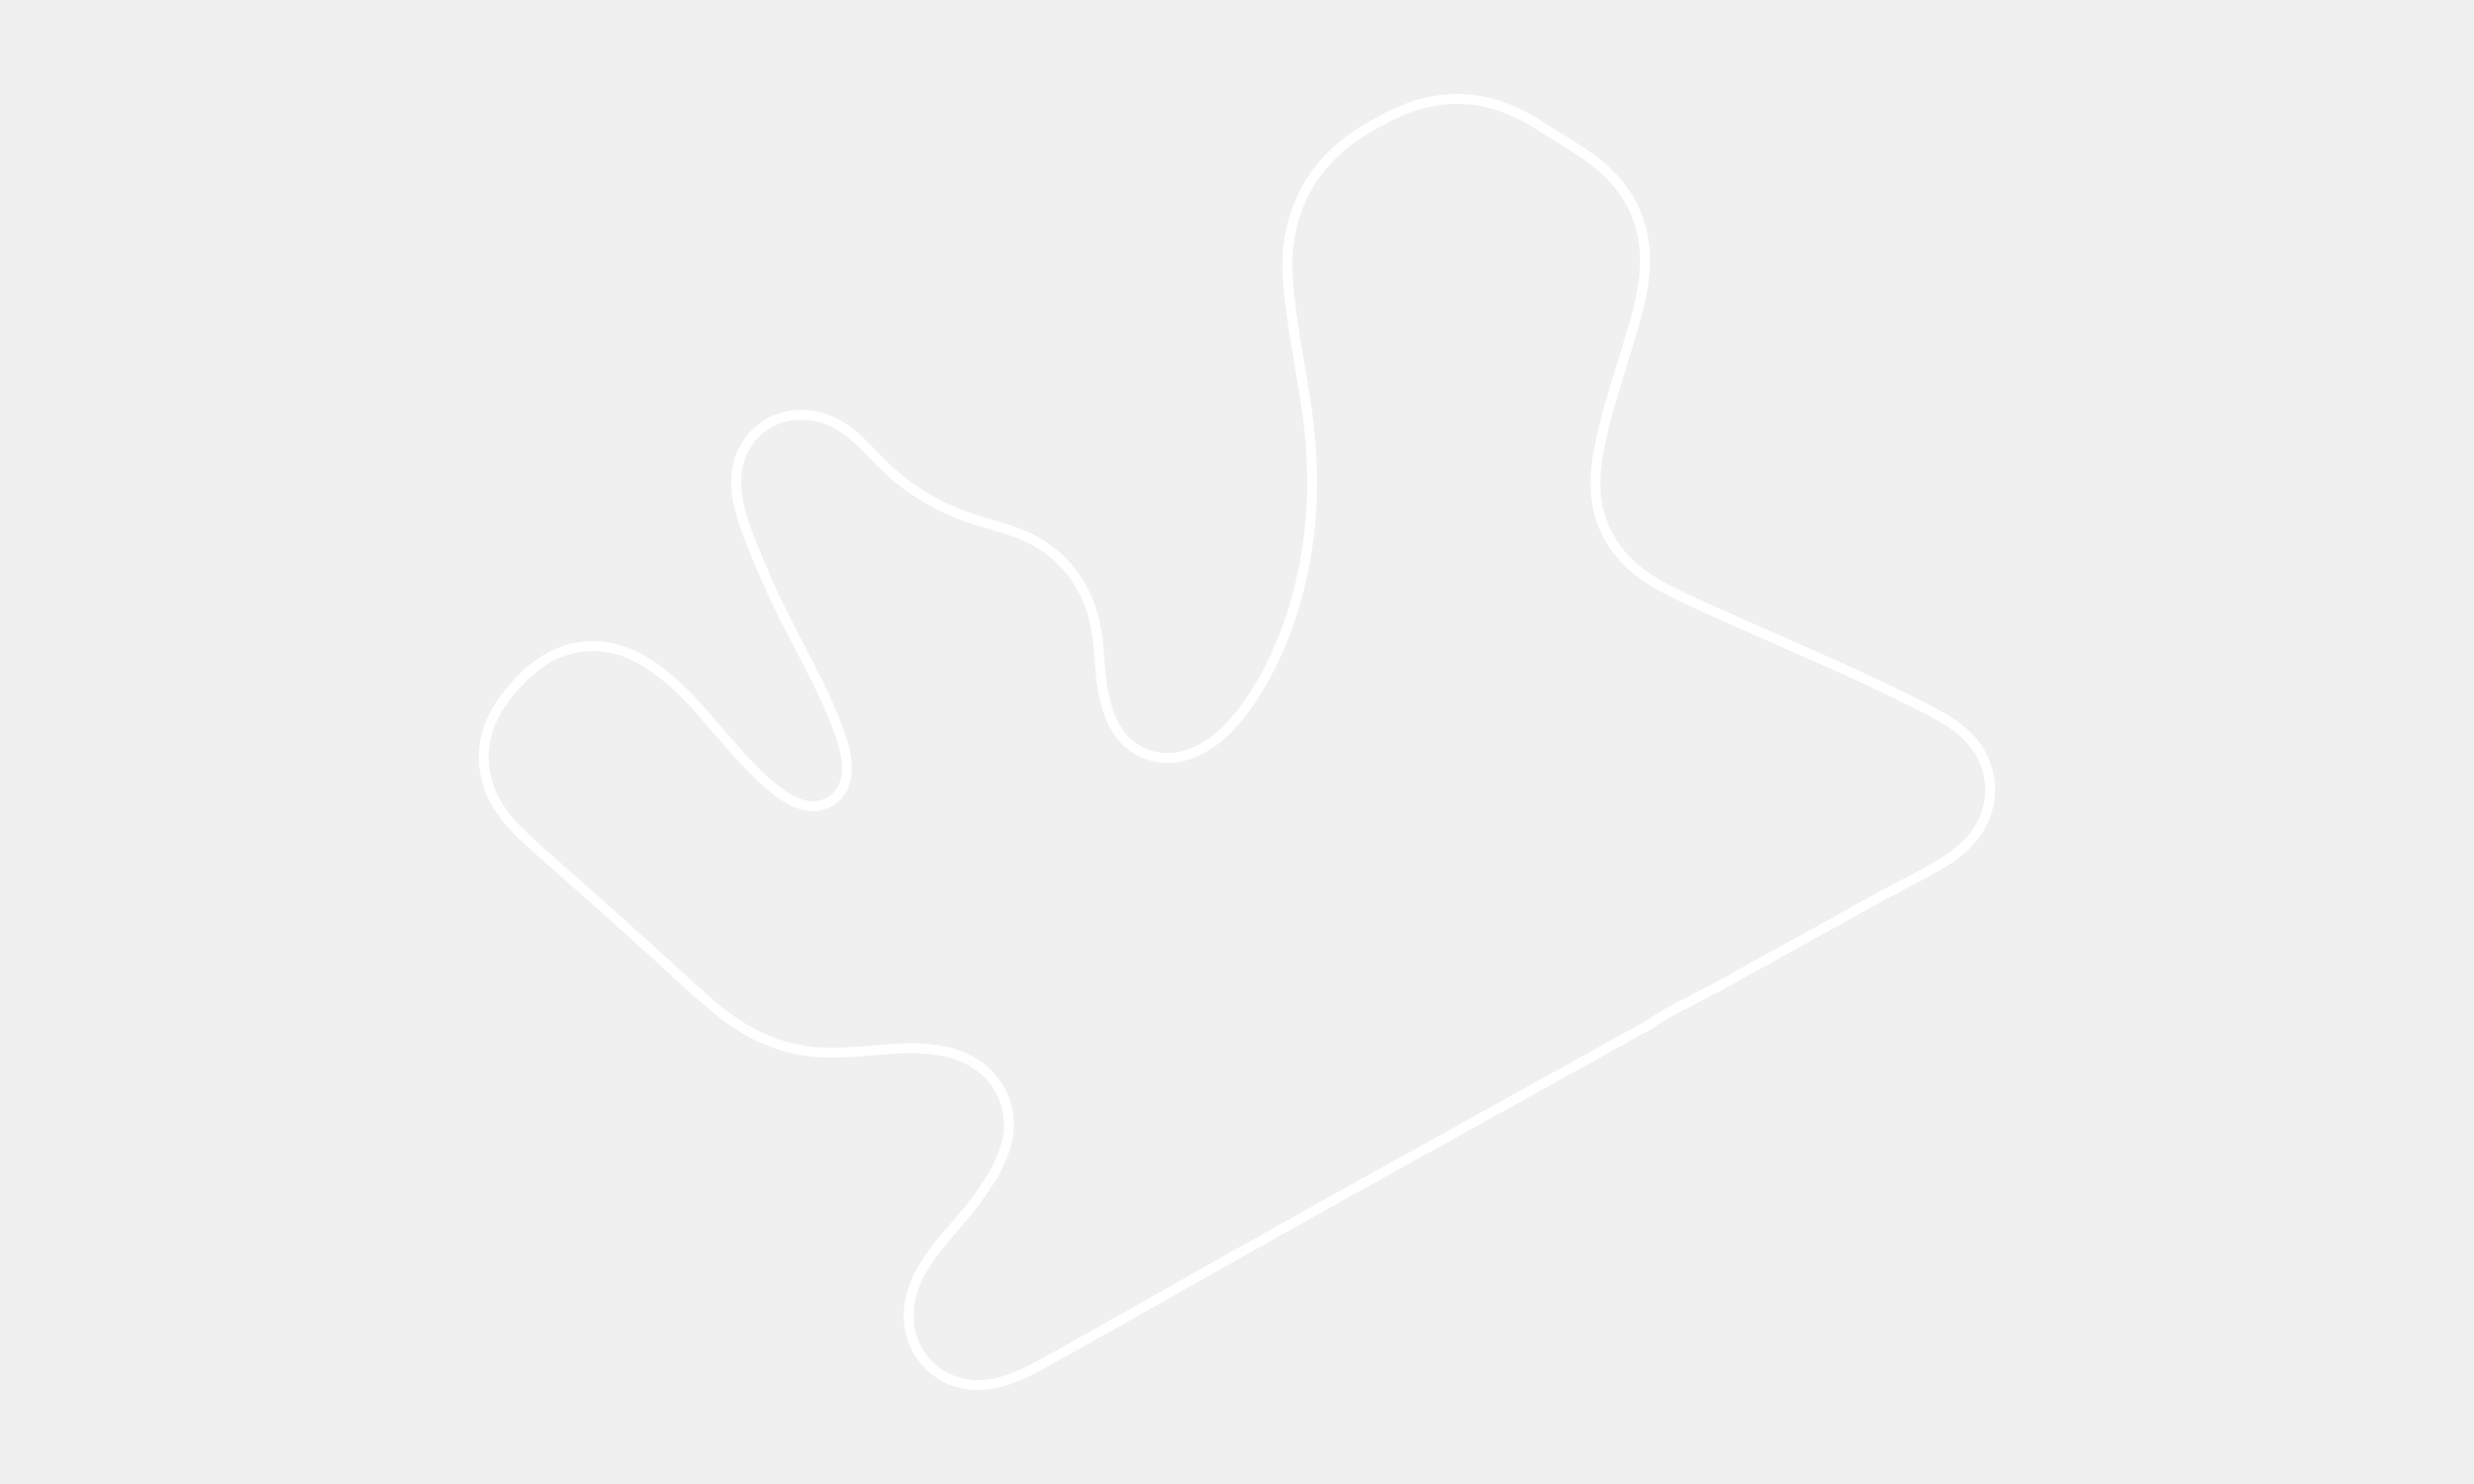
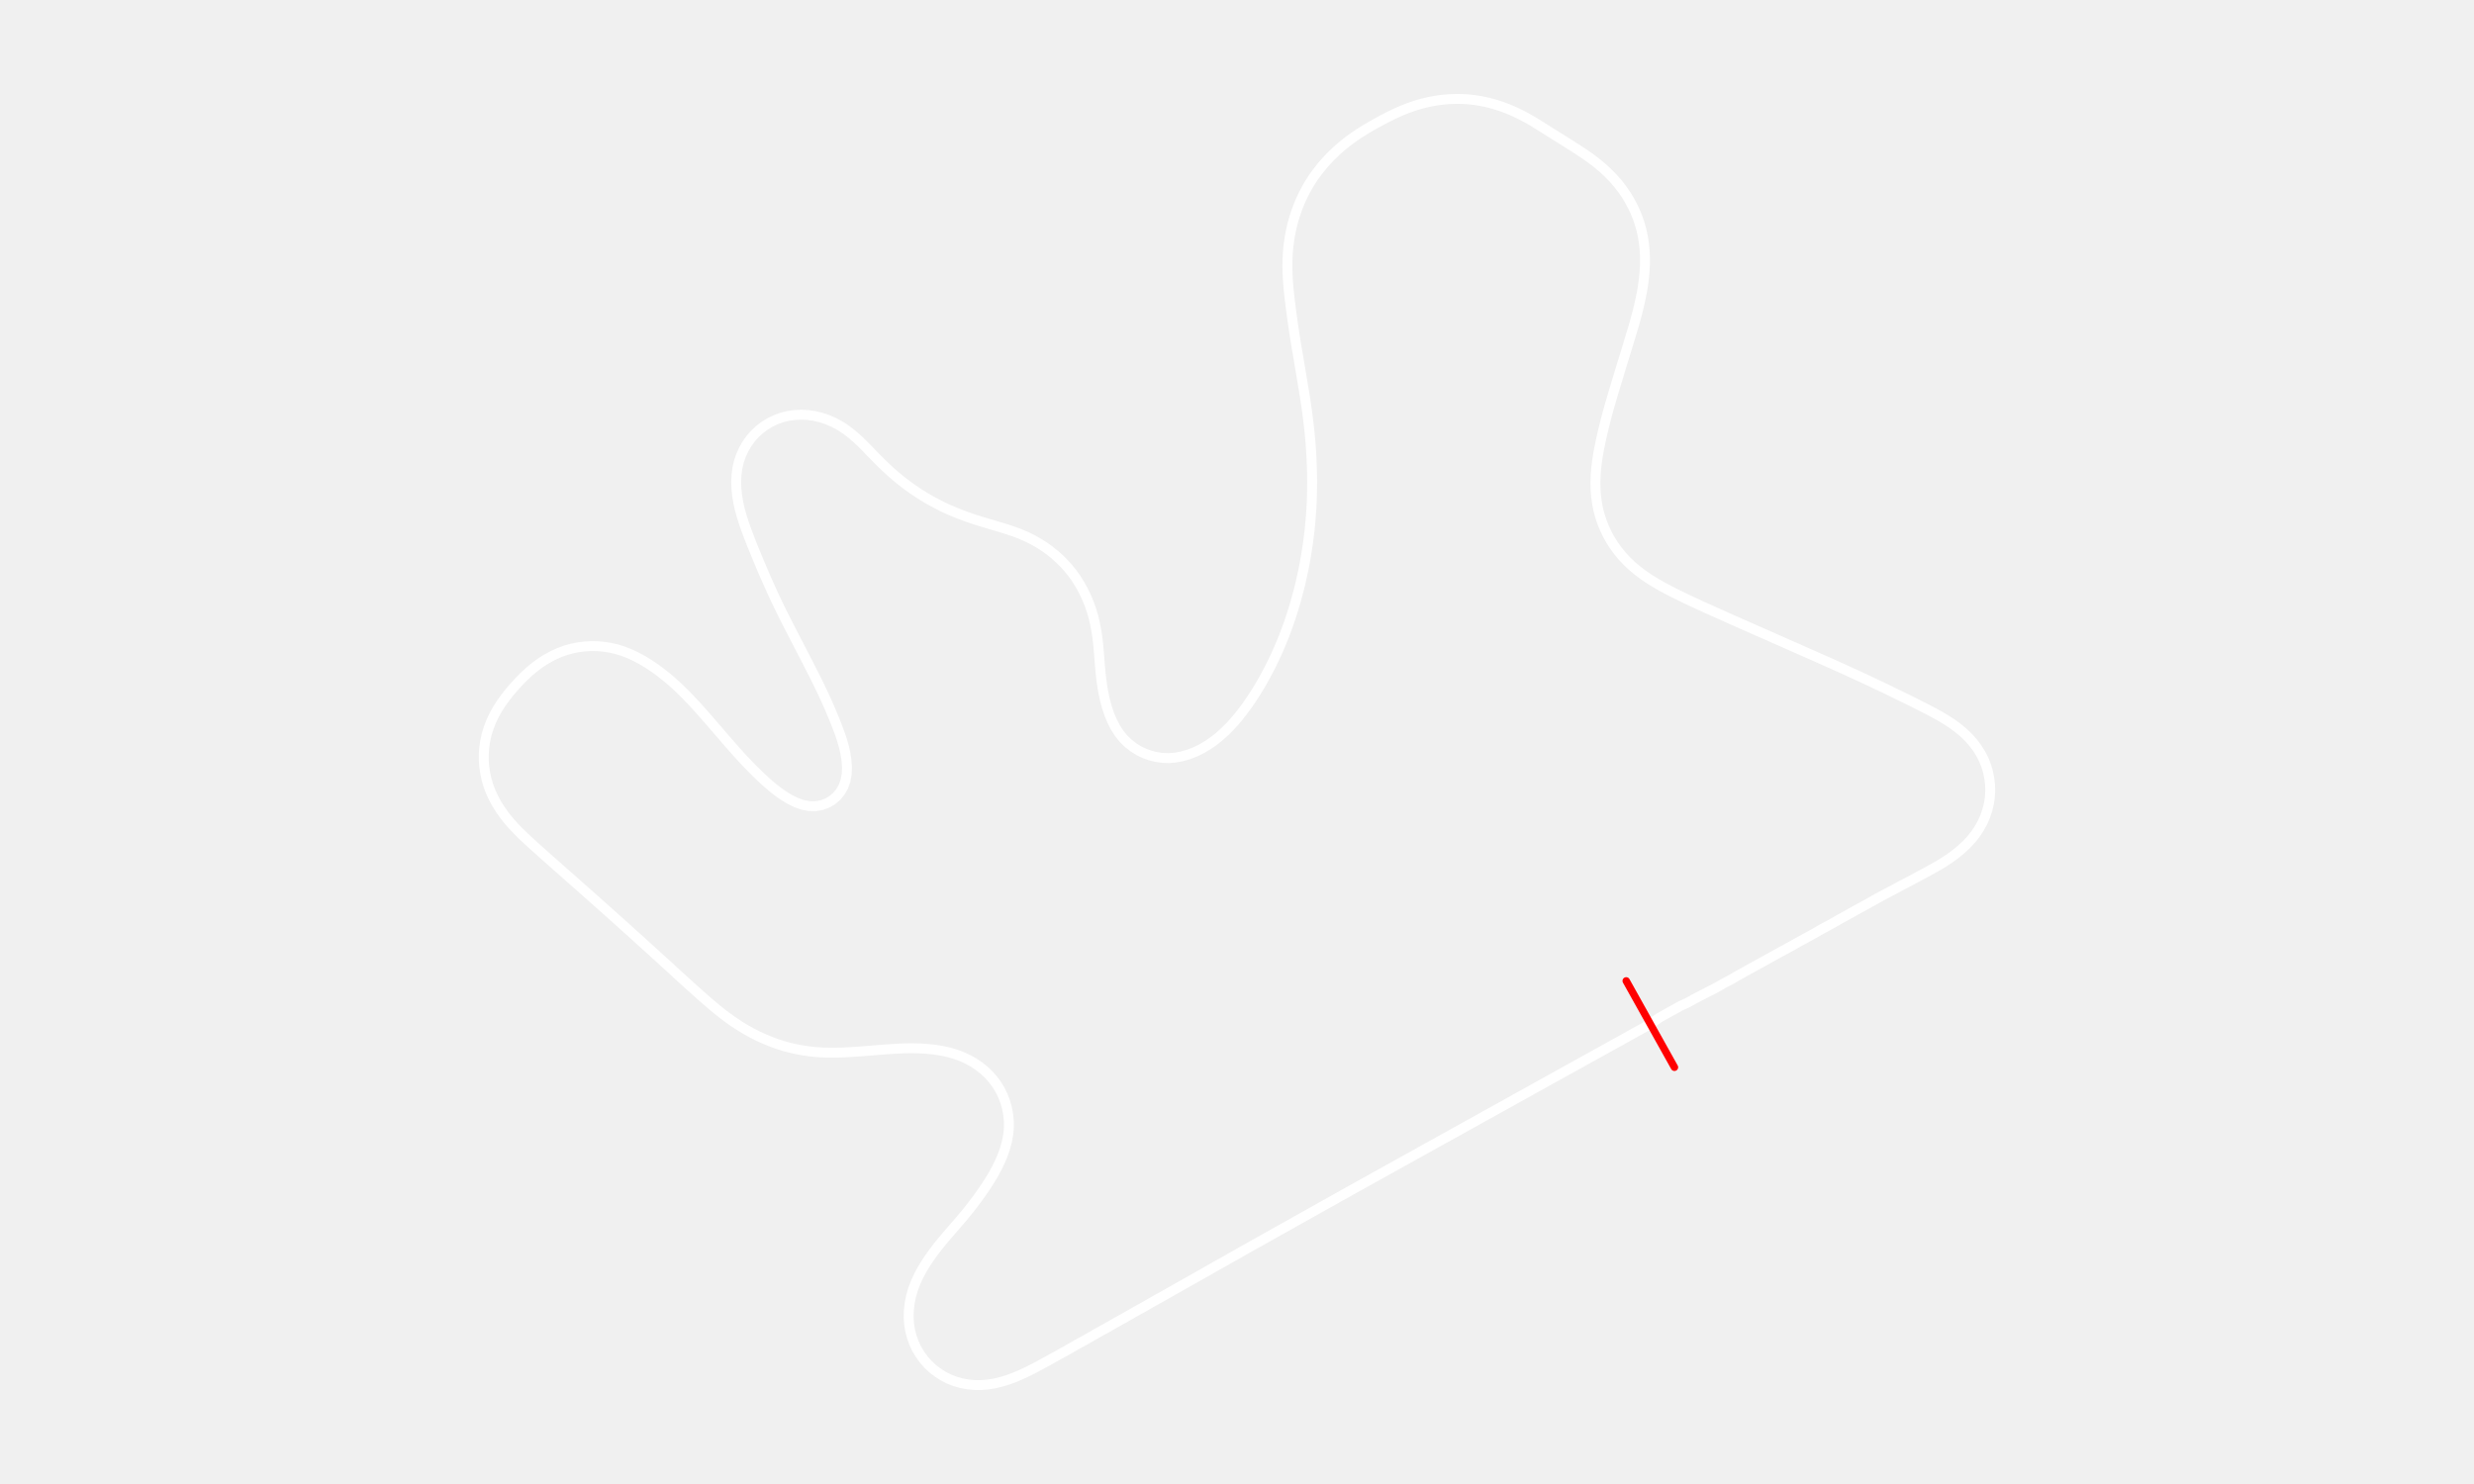
<svg xmlns="http://www.w3.org/2000/svg" width="1000" height="600">
  <polyline points="667.068,414.049 664.565,415.446 662.127,416.791 659.732,418.123 657.236,419.499 654.752,420.901 652.261,422.269 649.815,423.619 647.378,424.974 644.881,426.353 642.395,427.739 639.928,429.098 637.48,430.466 635.004,431.835 632.54,433.197 630.105,434.562 627.608,435.932 625.144,437.307 622.697,438.682 620.184,440.055 617.721,441.431 615.287,442.796 612.79,444.157 610.327,445.547 607.884,446.915 605.418,448.256 602.959,449.65 600.483,450.999 598.051,452.361 595.562,453.753 593.094,455.107 590.627,456.501 588.151,457.856 585.717,459.229 583.234,460.577 580.76,461.97 578.292,463.325 575.828,464.695 573.366,466.082 570.874,467.449 568.396,468.839 565.956,470.183 563.499,471.57 561.025,472.929 558.537,474.322 556.081,475.689 553.611,477.054 551.166,478.416 548.703,479.799 546.2,481.169 543.728,482.578 541.25,483.935 538.833,485.314 536.372,486.67 533.876,488.081 531.383,489.488 528.941,490.836 526.522,492.21 524.054,493.574 521.575,494.986 519.117,496.361 516.671,497.724 514.218,499.103 511.781,500.475 509.287,501.881 506.803,503.266 504.356,504.647 501.916,506.004 499.456,507.423 496.958,508.811 494.526,510.215 492.104,511.549 489.619,512.961 487.167,514.385 484.691,515.764 482.253,517.142 479.826,518.51 477.343,519.904 474.886,521.308 472.43,522.686 470.019,524.066 467.542,525.433 465.038,526.852 462.573,528.27 460.157,529.624 457.675,531.009 455.234,532.417 452.769,533.787 450.309,535.16 447.907,536.562 445.39,537.935 442.91,539.321 440.473,540.74 438.005,542.126 435.524,543.483 433.074,544.882 430.634,546.291 428.151,547.661 425.643,549.019 423.185,550.413 420.647,551.779 418.096,553.14 415.582,554.414 412.998,555.631 410.341,556.772 407.646,557.784 404.889,558.639 402.123,559.33 399.325,559.773 396.549,560.0 393.827,559.986 391.155,559.727 388.53,559.247 386.015,558.51 383.581,557.55 381.269,556.372 379.115,555.005 377.047,553.434 375.175,551.676 373.464,549.761 371.934,547.657 370.582,545.426 369.477,543.084 368.569,540.586 367.883,537.97 367.456,535.294 367.289,532.555 367.358,529.733 367.686,526.919 368.267,524.051 369.09,521.196 370.095,518.515 371.282,515.932 372.61,513.463 374.054,511.047 375.622,508.656 377.263,506.373 378.969,504.125 380.766,501.912 382.613,499.712 384.45,497.591 386.319,495.431 388.19,493.26 390.021,491.098 391.817,488.866 393.544,486.63 395.242,484.35 396.893,482.058 398.468,479.733 400.028,477.322 401.496,474.877 402.827,472.44 404.109,469.835 405.229,467.216 406.198,464.484 406.97,461.687 407.512,458.864 407.777,456.118 407.784,453.364 407.524,450.67 407.04,448.064 406.329,445.522 405.41,443.094 404.292,440.775 402.96,438.559 401.405,436.472 399.69,434.52 397.807,432.735 395.744,431.096 393.527,429.61 391.117,428.276 388.545,427.107 385.838,426.14 383.05,425.348 380.224,424.761 377.404,424.334 374.577,424.05 371.745,423.877 368.921,423.809 366.11,423.838 363.312,423.947 360.509,424.108 357.668,424.306 354.825,424.521 352.022,424.757 349.216,424.985 346.406,425.195 343.616,425.381 340.818,425.519 338.027,425.599 335.217,425.603 332.42,425.52 329.625,425.333 326.842,425.029 324.178,424.631 321.569,424.131 319.006,423.541 316.466,422.838 313.896,422.014 311.362,421.076 308.851,420.038 306.351,418.89 303.832,417.612 301.287,416.19 298.822,414.689 296.484,413.143 294.161,411.5 291.908,409.79 289.698,408.03 287.531,406.221 285.425,404.401 283.291,402.529 281.186,400.644 279.091,398.768 276.995,396.87 274.908,394.971 272.824,393.073 270.762,391.158 268.706,389.291 266.589,387.36 264.47,385.433 262.434,383.582 260.334,381.677 258.19,379.737 256.103,377.854 254.039,375.997 251.975,374.127 249.857,372.24 247.754,370.347 245.638,368.454 243.498,366.555 241.39,364.669 239.303,362.815 237.189,360.938 235.042,359.046 232.925,357.172 230.825,355.315 228.72,353.455 226.609,351.591 224.484,349.713 222.368,347.844 220.274,345.983 218.16,344.096 216.053,342.202 213.98,340.314 211.888,338.364 209.852,336.388 207.893,334.374 205.959,332.217 204.126,329.951 202.43,327.598 200.896,325.183 199.544,322.714 198.384,320.212 197.439,317.71 196.691,315.194 196.124,312.628 195.746,310.087 195.548,307.562 195.534,304.979 195.711,302.364 196.085,299.752 196.665,297.134 197.472,294.445 198.5,291.755 199.72,289.164 201.122,286.645 202.666,284.243 204.336,281.934 206.113,279.697 207.951,277.555 209.855,275.485 211.848,273.463 213.912,271.548 216.107,269.719 218.47,267.977 220.953,266.393 223.465,265.031 226.029,263.876 228.617,262.931 231.181,262.206 233.71,261.694 236.249,261.368 238.807,261.218 241.413,261.253 243.988,261.469 246.559,261.869 249.104,262.448 251.719,263.252 254.378,264.282 256.997,265.493 259.568,266.868 262.016,268.354 264.36,269.912 266.662,271.577 268.896,273.323 271.054,275.125 273.167,277.005 275.225,278.932 277.225,280.915 279.196,282.977 281.13,285.038 283.021,287.137 284.899,289.251 286.753,291.38 288.612,293.53 290.477,295.687 292.32,297.829 294.184,299.981 296.084,302.15 297.985,304.305 299.904,306.41 301.863,308.507 303.859,310.563 305.866,312.556 307.901,314.512 309.994,316.431 312.162,318.289 314.4,320.054 316.747,321.706 319.219,323.211 321.84,324.499 324.516,325.439 327.144,325.926 329.677,325.95 332.078,325.536 334.335,324.724 336.392,323.519 338.166,322.0 339.67,320.177 340.89,318.046 341.748,315.666 342.239,313.032 342.36,310.159 342.151,307.263 341.696,304.422 341.046,301.643 340.241,298.919 339.343,296.281 338.361,293.652 337.323,291.029 336.257,288.431 335.142,285.832 334.003,283.257 332.842,280.735 331.602,278.133 330.377,275.582 329.108,273.085 327.836,270.556 326.536,268.027 325.25,265.517 323.936,262.979 322.654,260.489 321.369,258.017 320.064,255.478 318.766,252.969 317.491,250.451 316.206,247.9 314.964,245.35 313.75,242.82 312.567,240.299 311.415,237.775 310.26,235.21 309.118,232.606 307.99,229.984 306.866,227.325 305.779,224.704 304.708,222.092 303.685,219.547 302.649,216.89 301.646,214.206 300.697,211.5 299.835,208.788 299.046,205.95 298.421,203.186 297.95,200.383 297.657,197.494 297.575,194.668 297.703,191.902 298.069,189.194 298.68,186.588 299.549,184.061 300.648,181.665 301.934,179.442 303.447,177.337 305.175,175.389 307.06,173.647 309.101,172.102 311.308,170.769 313.669,169.643 316.121,168.766 318.63,168.15 321.182,167.781 323.839,167.663 326.481,167.793 329.138,168.171 331.79,168.795 334.429,169.668 337.039,170.803 339.574,172.176 342.044,173.792 344.336,175.555 346.473,177.421 348.498,179.328 350.435,181.281 352.37,183.292 354.304,185.285 356.24,187.212 358.203,189.102 360.224,190.959 362.319,192.772 364.452,194.51 366.651,196.198 368.893,197.811 371.165,199.34 373.53,200.824 375.956,202.241 378.376,203.56 380.845,204.812 383.326,205.978 385.89,207.082 388.491,208.11 391.068,209.053 393.685,209.942 396.286,210.768 398.907,211.558 401.592,212.352 404.219,213.136 406.887,213.959 409.57,214.847 412.262,215.85 414.94,217.007 417.524,218.288 419.93,219.652 422.213,221.114 424.36,222.655 426.329,224.241 428.261,225.974 430.103,227.805 431.825,229.711 433.494,231.775 435.063,233.994 436.528,236.346 437.914,238.879 439.166,241.498 440.247,244.111 441.193,246.793 441.977,249.489 442.628,252.255 443.152,255.017 443.566,257.801 443.896,260.649 444.15,263.462 444.379,266.322 444.606,269.176 444.865,272.059 445.183,274.931 445.582,277.746 446.09,280.567 446.714,283.337 447.472,286.097 448.391,288.82 449.489,291.453 450.826,294.072 452.384,296.513 454.148,298.693 456.092,300.58 458.175,302.189 460.368,303.548 462.622,304.636 464.951,305.468 467.376,306.069 469.884,306.423 472.455,306.51 475.065,306.301 477.698,305.813 480.426,305.037 483.147,303.978 485.757,302.695 488.24,301.229 490.623,299.575 492.869,297.789 494.991,295.881 497.014,293.876 498.951,291.762 500.794,289.565 502.551,287.316 504.249,284.992 505.888,282.627 507.447,280.223 508.961,277.756 510.378,275.333 511.741,272.862 513.088,270.307 514.361,267.751 515.564,265.232 516.717,262.661 517.86,260.01 518.924,257.383 519.923,254.765 520.875,252.135 521.784,249.437 522.645,246.738 523.458,244.075 524.21,241.378 524.928,238.691 525.608,235.976 526.229,233.203 526.81,230.51 527.356,227.737 527.834,225.012 528.277,222.283 528.702,219.523 529.053,216.774 529.373,214.054 529.64,211.294 529.868,208.517 530.052,205.749 530.21,202.978 530.283,200.16 530.339,197.353 530.373,194.565 530.327,191.809 530.263,189.017 530.153,186.168 530.013,183.416 529.828,180.607 529.604,177.782 529.348,174.965 529.042,172.181 528.699,169.324 528.343,166.491 527.929,163.685 527.521,160.934 527.077,158.153 526.614,155.404 526.155,152.578 525.689,149.836 525.218,147.071 524.746,144.255 524.275,141.452 523.813,138.705 523.378,135.931 522.932,133.062 522.53,130.296 522.139,127.516 521.768,124.719 521.415,121.889 521.091,119.047 520.805,116.232 520.586,113.411 520.428,110.572 520.373,107.785 520.412,104.947 520.559,102.085 520.819,99.254 521.212,96.396 521.716,93.614 522.337,90.903 523.046,88.311 523.848,85.81 524.776,83.286 525.814,80.806 526.956,78.399 528.168,76.104 529.533,73.785 530.986,71.572 532.548,69.413 534.3,67.205 536.122,65.114 538.059,63.075 540.148,61.068 542.328,59.144 544.582,57.33 546.844,55.662 549.204,54.048 551.64,52.514 553.966,51.137 556.422,49.746 558.987,48.352 561.493,47.063 564.037,45.826 566.636,44.685 569.273,43.646 572.006,42.7 574.754,41.896 577.566,41.206 580.342,40.681 582.974,40.32 585.597,40.096 588.21,40.0 590.792,40.018 593.33,40.157 595.937,40.432 598.619,40.853 601.314,41.428 604.076,42.17 606.858,43.057 609.497,44.042 612.213,45.197 614.777,46.428 617.321,47.783 619.72,49.163 622.098,50.625 624.482,52.121 626.882,53.64 629.259,55.122 631.659,56.632 634.077,58.155 636.448,59.658 638.736,61.142 641.136,62.748 643.45,64.397 645.68,66.118 647.89,67.976 649.971,69.909 652.009,71.993 653.916,74.171 655.641,76.379 657.161,78.574 658.578,80.884 659.795,83.145 660.9,85.478 661.864,87.826 662.705,90.275 663.431,92.825 664.011,95.43 664.466,98.241 664.766,101.169 664.902,104.05 664.898,106.954 664.747,109.731 664.477,112.587 664.104,115.443 663.639,118.203 663.105,120.901 662.486,123.677 661.801,126.448 661.066,129.214 660.304,131.907 659.487,134.602 658.663,137.339 657.855,139.992 657.008,142.757 656.187,145.45 655.372,148.125 654.534,150.866 653.707,153.59 652.864,156.374 652.053,159.043 651.284,161.692 650.491,164.429 649.732,167.185 648.979,169.993 648.326,172.627 647.664,175.368 647.049,178.15 646.495,180.839 645.968,183.714 645.53,186.5 645.19,189.299 644.965,192.183 644.872,195.069 644.931,197.944 645.157,200.813 645.562,203.677 646.092,206.269 646.77,208.795 647.601,211.276 648.569,213.657 649.694,216.02 650.934,218.263 652.352,220.497 653.959,222.71 655.69,224.821 657.649,226.917 659.767,228.909 661.979,230.775 664.283,232.504 666.616,234.094 669.052,235.59 671.514,237.019 674.031,238.363 676.551,239.675 678.965,240.863 681.459,242.079 684.088,243.316 686.678,244.518 689.229,245.672 691.747,246.809 694.348,247.985 696.998,249.144 699.542,250.321 702.127,251.435 704.636,252.564 707.275,253.708 709.851,254.867 712.477,256.019 715.006,257.114 717.611,258.302 720.131,259.393 722.78,260.574 725.36,261.7 727.943,262.849 730.566,264.022 733.085,265.116 735.687,266.272 738.251,267.423 740.877,268.578 743.448,269.747 746.029,270.897 748.504,272.043 751.049,273.216 753.66,274.419 756.239,275.626 758.807,276.864 761.376,278.078 764.035,279.369 766.572,280.599 769.031,281.798 771.536,283.027 773.961,284.232 776.595,285.56 779.078,286.824 781.585,288.145 784.163,289.57 786.609,291.021 788.98,292.563 791.375,294.312 793.585,296.147 795.654,298.135 797.54,300.257 799.171,302.424 800.659,304.798 801.84,307.135 802.844,309.676 803.584,312.168 804.077,314.597 804.381,317.195 804.466,319.756 804.314,322.361 803.926,324.937 803.289,327.497 802.456,329.974 801.389,332.433 800.058,334.875 798.533,337.173 796.813,339.341 794.788,341.51 792.71,343.437 790.5,345.254 788.129,346.991 785.705,348.591 783.35,350.017 780.849,351.42 778.403,352.77 775.964,354.075 773.45,355.425 770.972,356.747 768.531,358.009 766.014,359.391 763.596,360.629 761.054,361.986 758.591,363.32 756.079,364.736 753.593,366.136 751.158,367.432 748.79,368.767 746.369,370.12 743.807,371.525 741.262,372.979 738.801,374.339 736.358,375.655 733.987,377.031 731.489,378.394 729.03,379.772 726.458,381.155 724.114,382.494 721.567,383.876 719.088,385.22 716.638,386.572 714.19,387.937 711.735,389.308 709.283,390.638 706.781,392.024 704.27,393.423 701.858,394.754 699.579,396.11 696.865,397.496 694.305,398.976 691.941,400.243 689.703,401.371 686.962,402.778 684.325,404.181 682.118,405.41 679.308,406.682 676.95,407.991 674.638,409.277 672.395,410.523 670.734,411.445 667.068,414.049" fill="none" stroke="white" stroke-width="4" stroke-linejoin="round" stroke-linecap="round" />
+   <line x1="657.321" y1="396.585" x2="676.815" y2="431.513" stroke="red" stroke-width="3" stroke-linecap="round" />
</svg>
